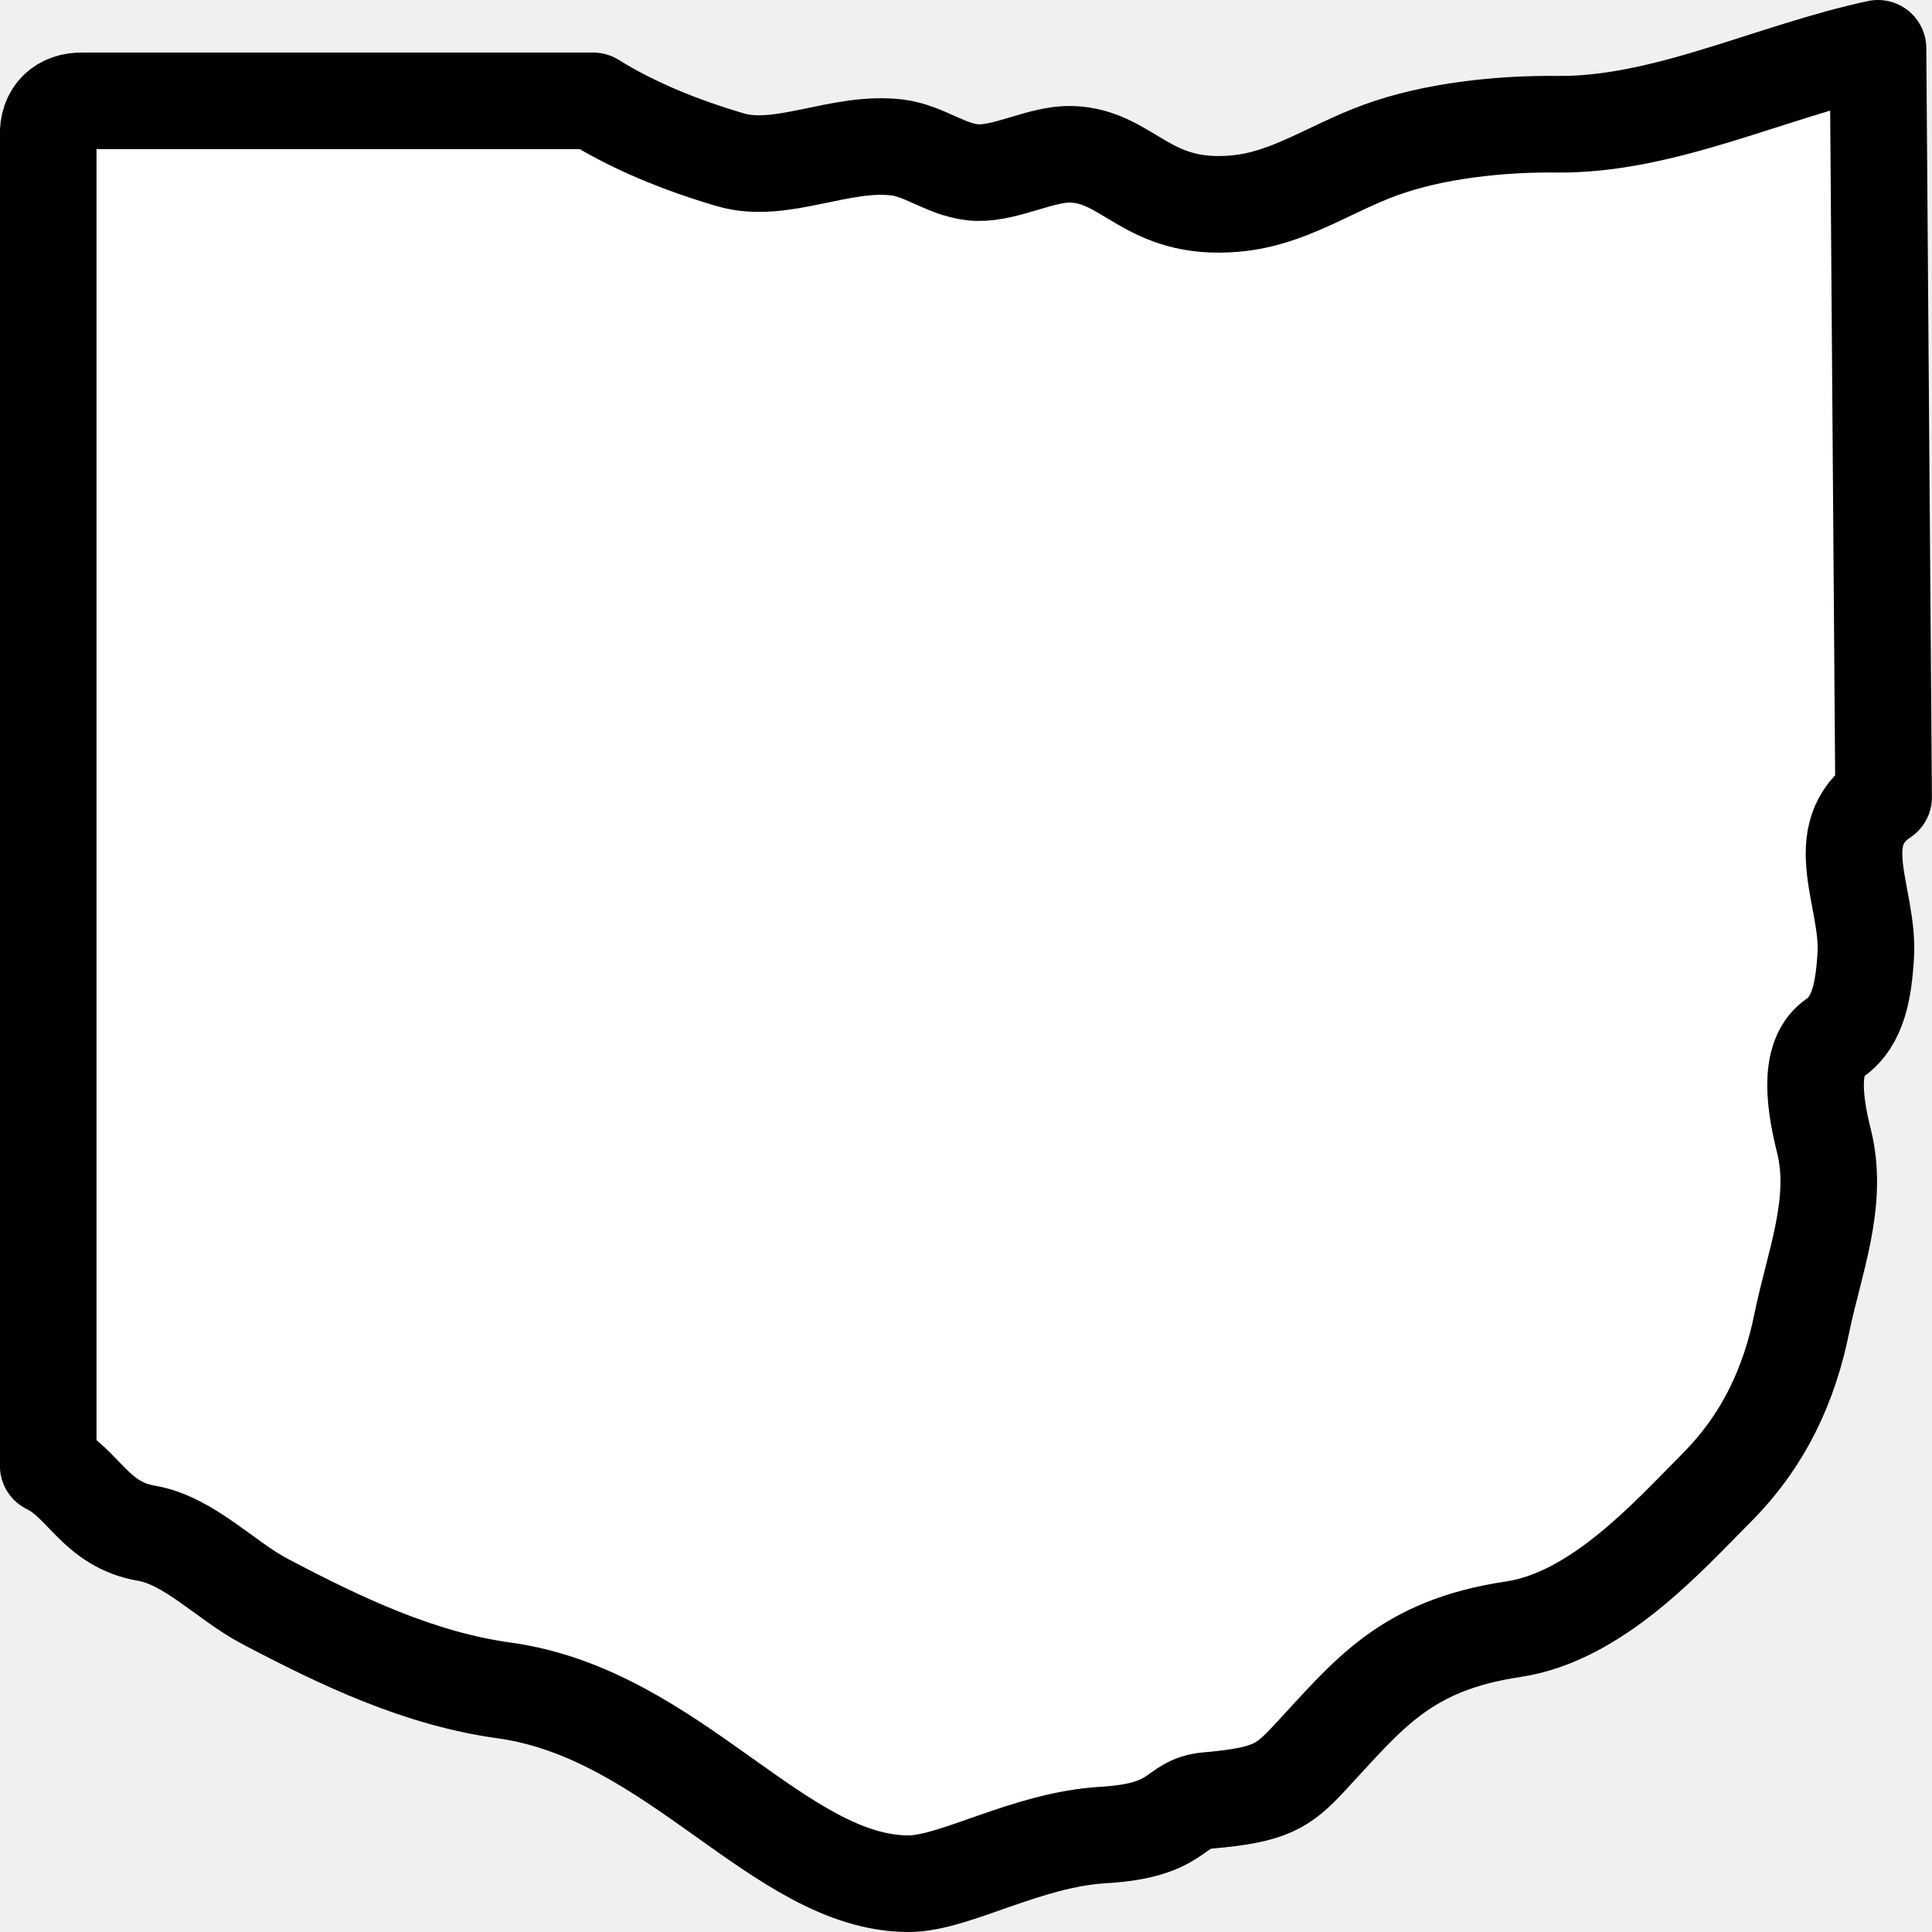
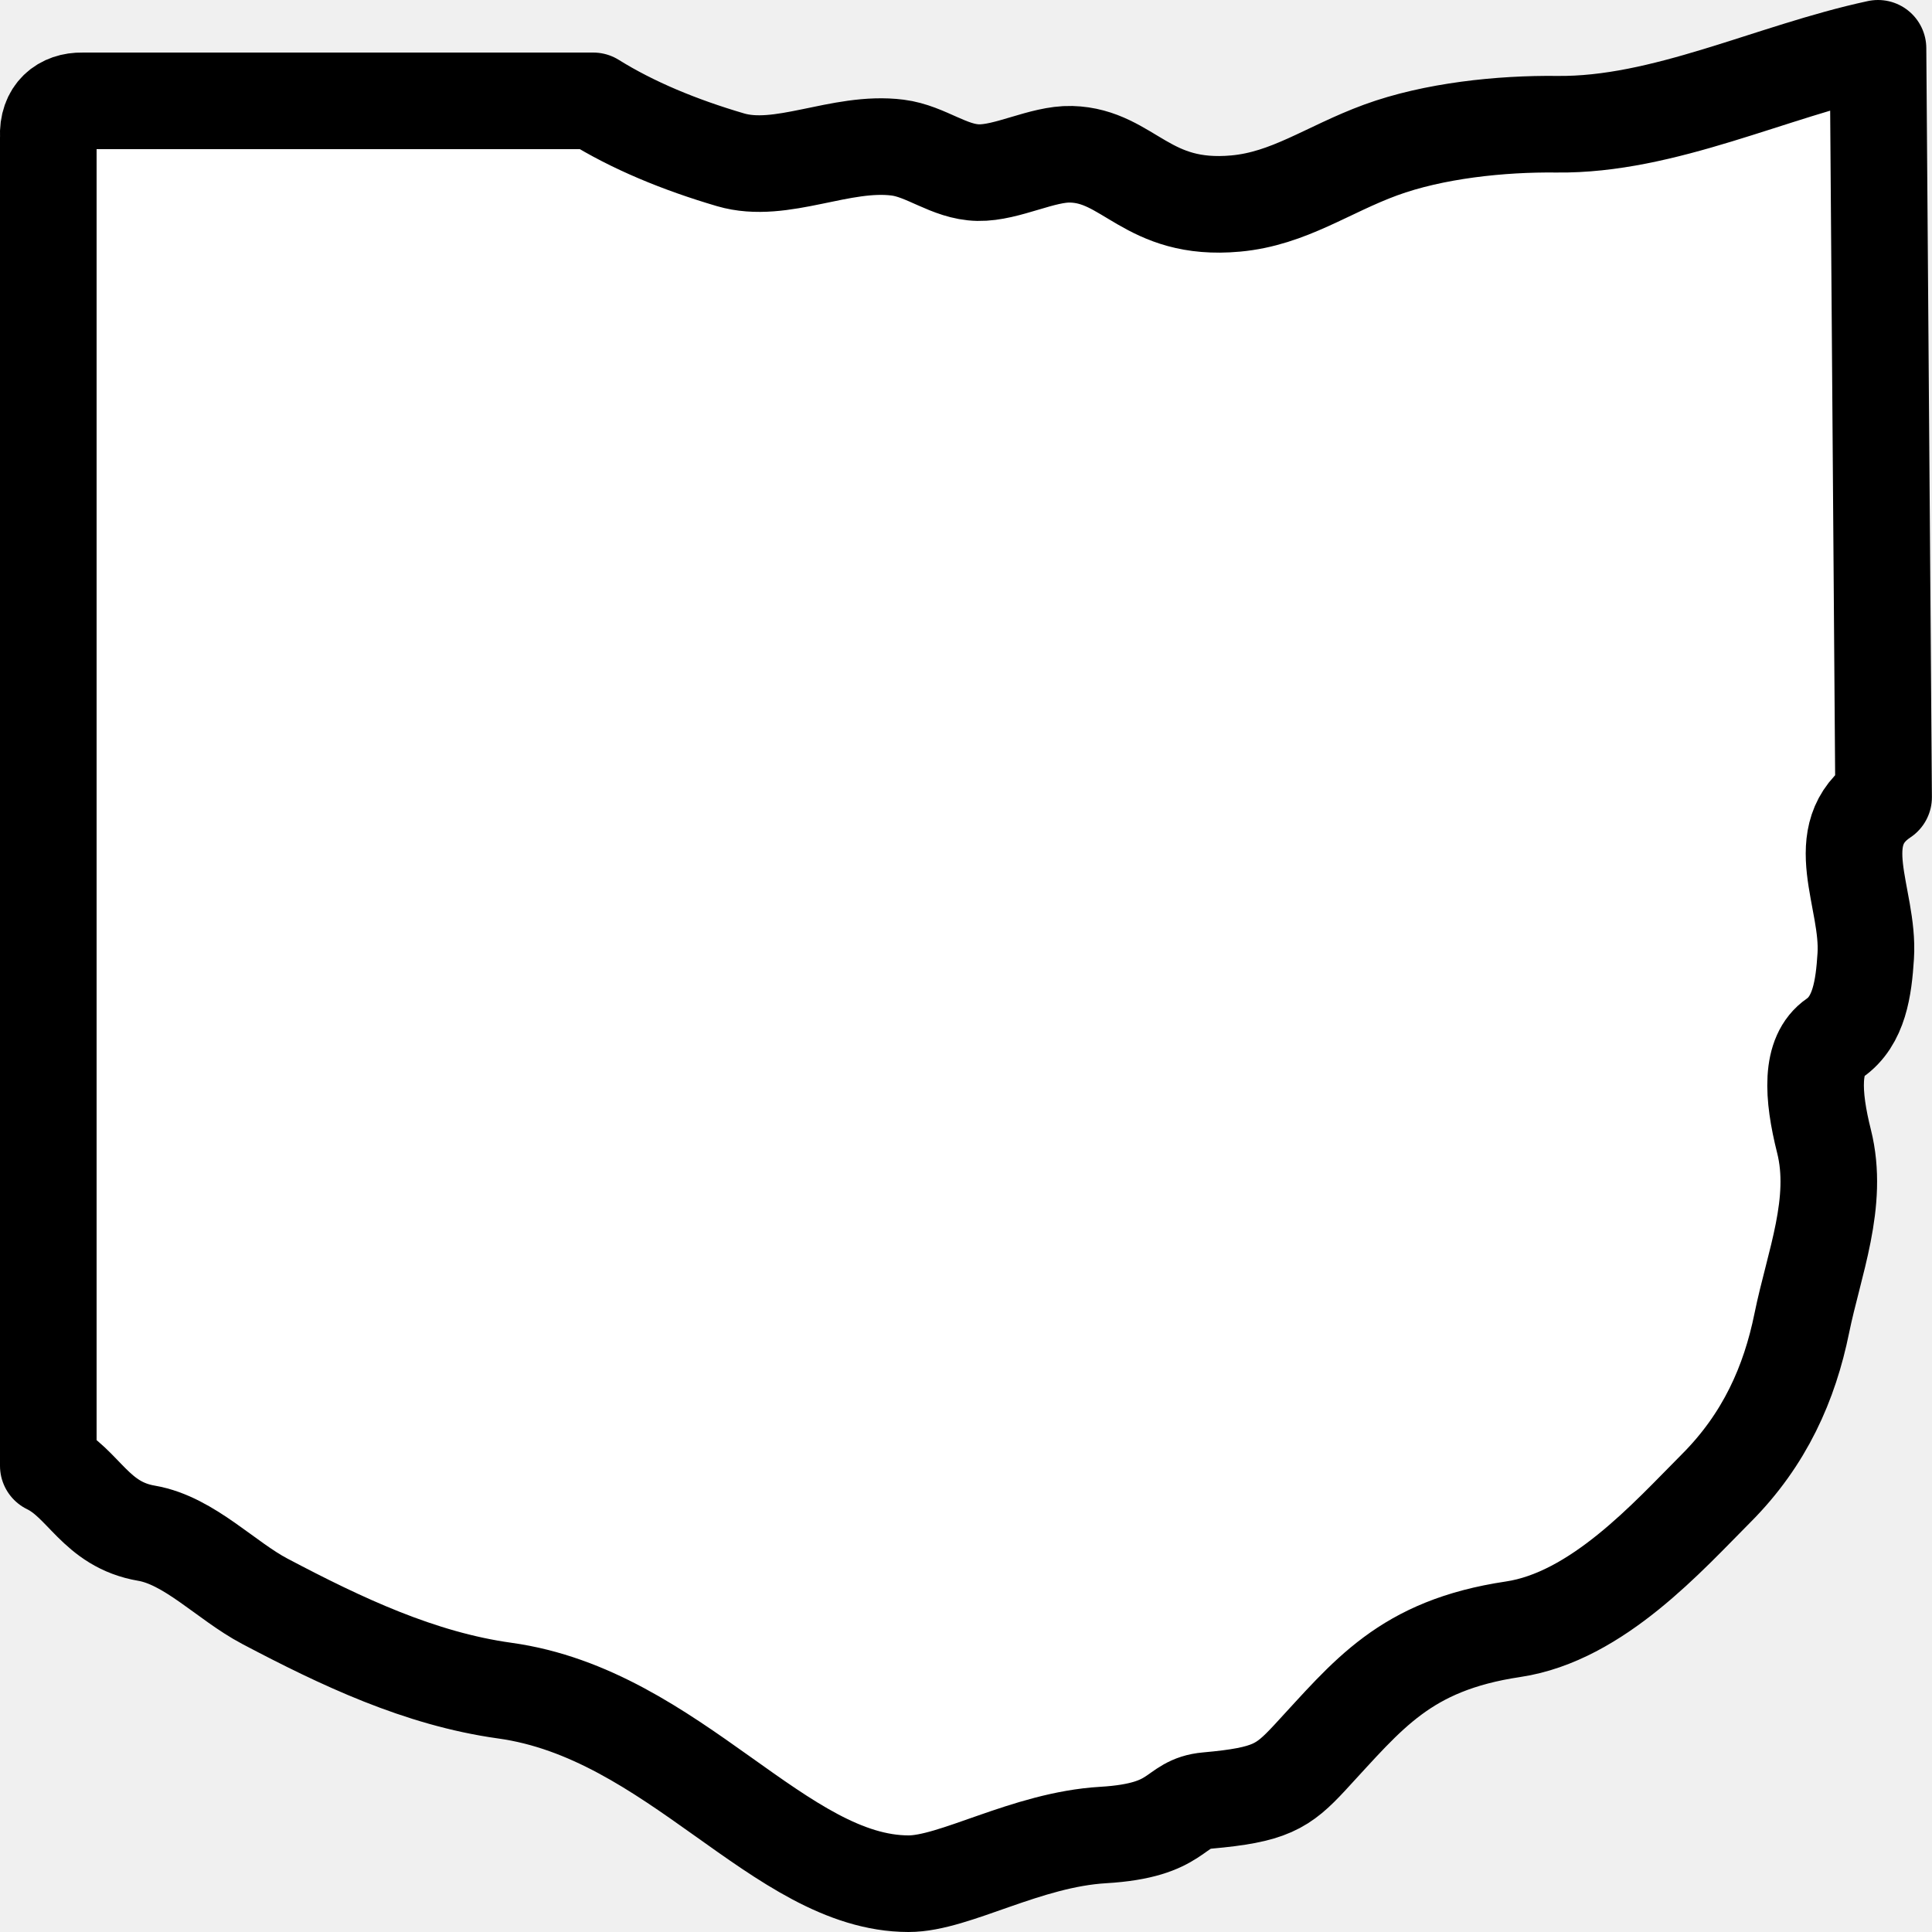
<svg xmlns="http://www.w3.org/2000/svg" width="20" height="20" version="1.0">
-   <path d="M.853 1.044H6.14c.41.255.894.455 1.421.61.527.155 1.14-.201 1.73-.127.295.038.533.254.834.26.3.006.664-.198.963-.19.6.016.78.594 1.702.51.553-.05.953-.353 1.501-.554.549-.201 1.246-.274 1.825-.267 1.108.013 2.217-.549 3.325-.786l.058 7.753c-.584.388-.146 1.04-.185 1.644-.022.33-.067.673-.322.849-.255.175-.23.591-.11 1.068.158.632-.104 1.265-.23 1.884-.126.62-.381 1.202-.886 1.708-.494.495-1.231 1.33-2.103 1.46-1.125.168-1.5.68-2.105 1.33-.279.3-.408.386-1.06.443-.362.032-.268.31-1.078.357-.798.047-1.54.505-2.015.504-1.332-.002-2.426-1.756-4.182-2-.877-.12-1.689-.505-2.483-.924-.4-.21-.782-.628-1.223-.704-.531-.09-.647-.518-1.018-.698V1.417c-.012-.253.149-.377.353-.373Z" fill="#fff" stroke="#000" stroke-linecap="round" stroke-linejoin="round" stroke-width="1.254" style="stroke:#000;stroke-width:1;stroke-miterlimit:4;stroke-dasharray:none" />
+   <path d="M 0.853,1.044 H 6.141 c 0.411,0.256 0.894,0.455 1.421,0.61 0.527,0.155 1.14,-0.201 1.73,-0.126 0.295,0.037 0.533,0.253 0.834,0.259 0.301,0.006 0.664,-0.198 0.963,-0.19 0.599,0.016 0.78,0.594 1.702,0.51 0.552,-0.05 0.953,-0.353 1.501,-0.554 0.548,-0.201 1.245,-0.274 1.824,-0.267 1.108,0.013 2.217,-0.548 3.325,-0.786 l 0.058,7.753 c -0.584,0.388 -0.146,1.039 -0.185,1.644 -0.021,0.331 -0.067,0.672 -0.322,0.849 -0.254,0.175 -0.23,0.591 -0.11,1.068 0.159,0.631 -0.104,1.265 -0.23,1.884 -0.126,0.619 -0.381,1.202 -0.886,1.708 -0.494,0.495 -1.231,1.33 -2.103,1.46 -1.125,0.168 -1.501,0.679 -2.105,1.33 -0.279,0.3 -0.409,0.385 -1.06,0.443 -0.363,0.032 -0.269,0.309 -1.078,0.357 -0.799,0.047 -1.54,0.505 -2.015,0.504 C 8.074,19.498 6.98,17.744 5.224,17.501 4.347,17.379 3.535,16.995 2.741,16.576 2.341,16.365 1.959,15.948 1.518,15.872 0.987,15.782 0.871,15.354 0.5,15.174 V 1.417 C 0.488,1.164 0.649,1.04 0.853,1.044 Z" fill="#fff" stroke="#000" stroke-linecap="round" stroke-linejoin="round" stroke-width="1.254" style="stroke:#000;stroke-width:1;stroke-miterlimit:4;stroke-dasharray:none" />
</svg>
